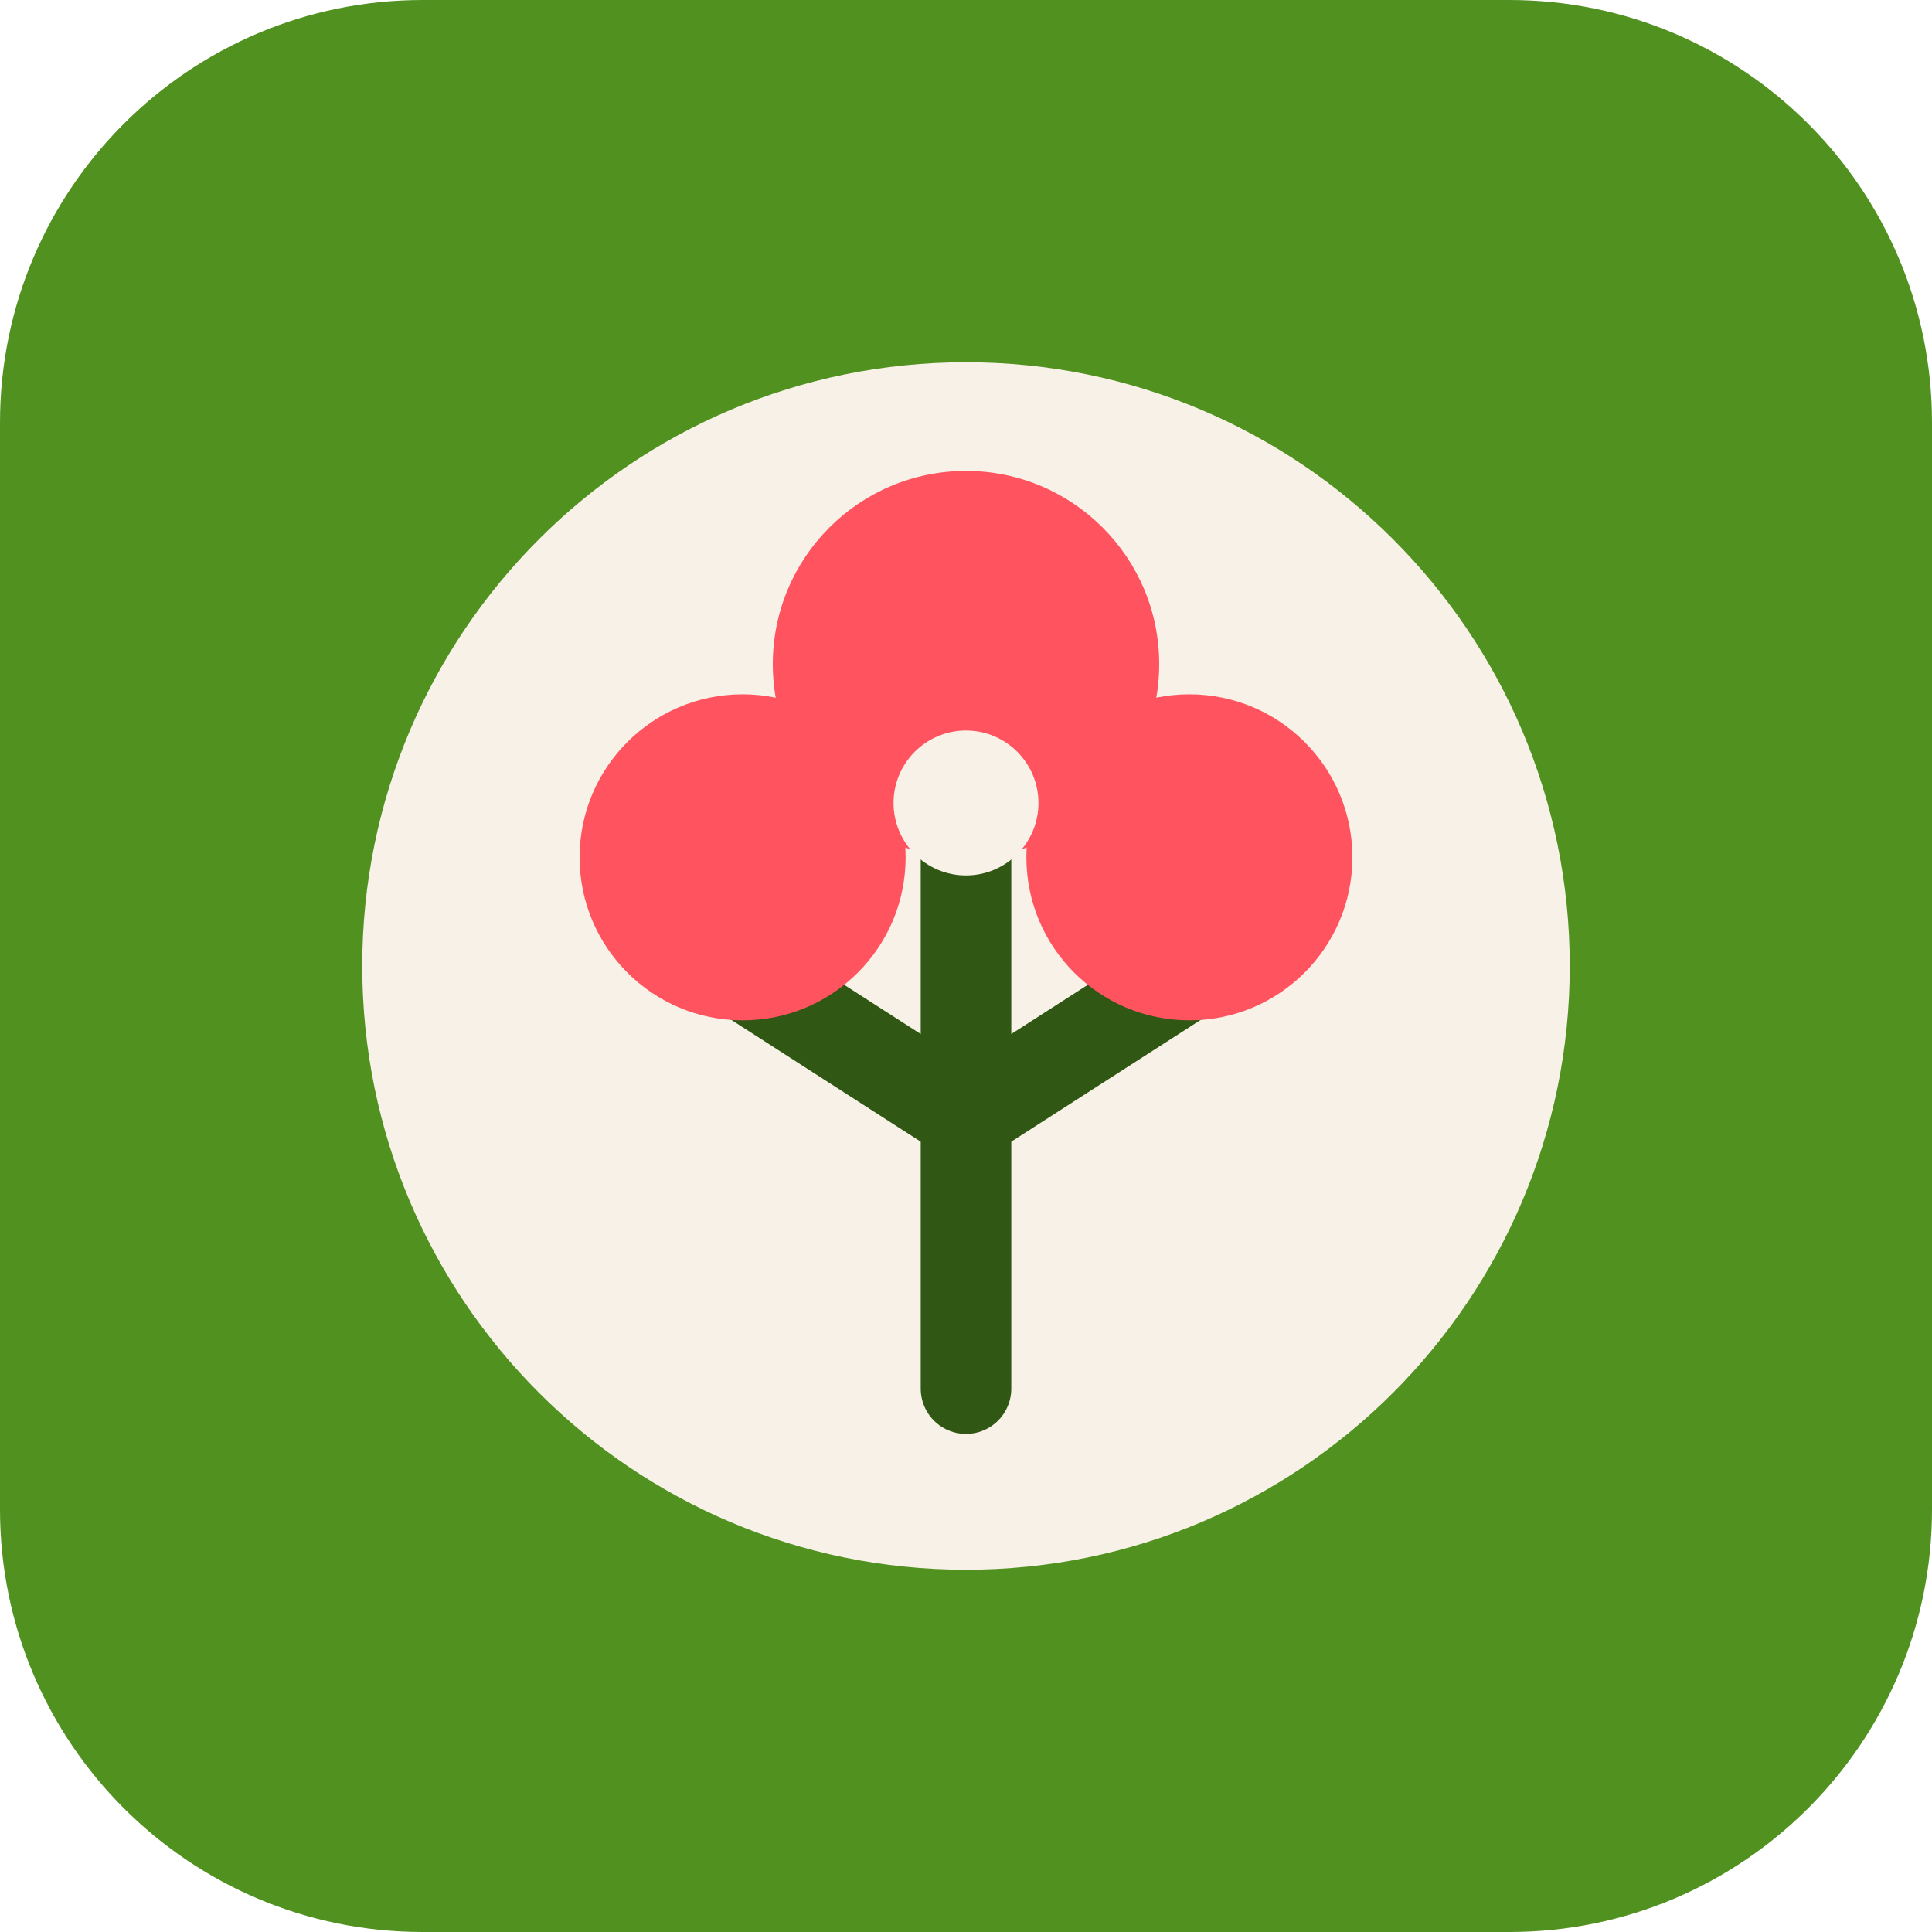
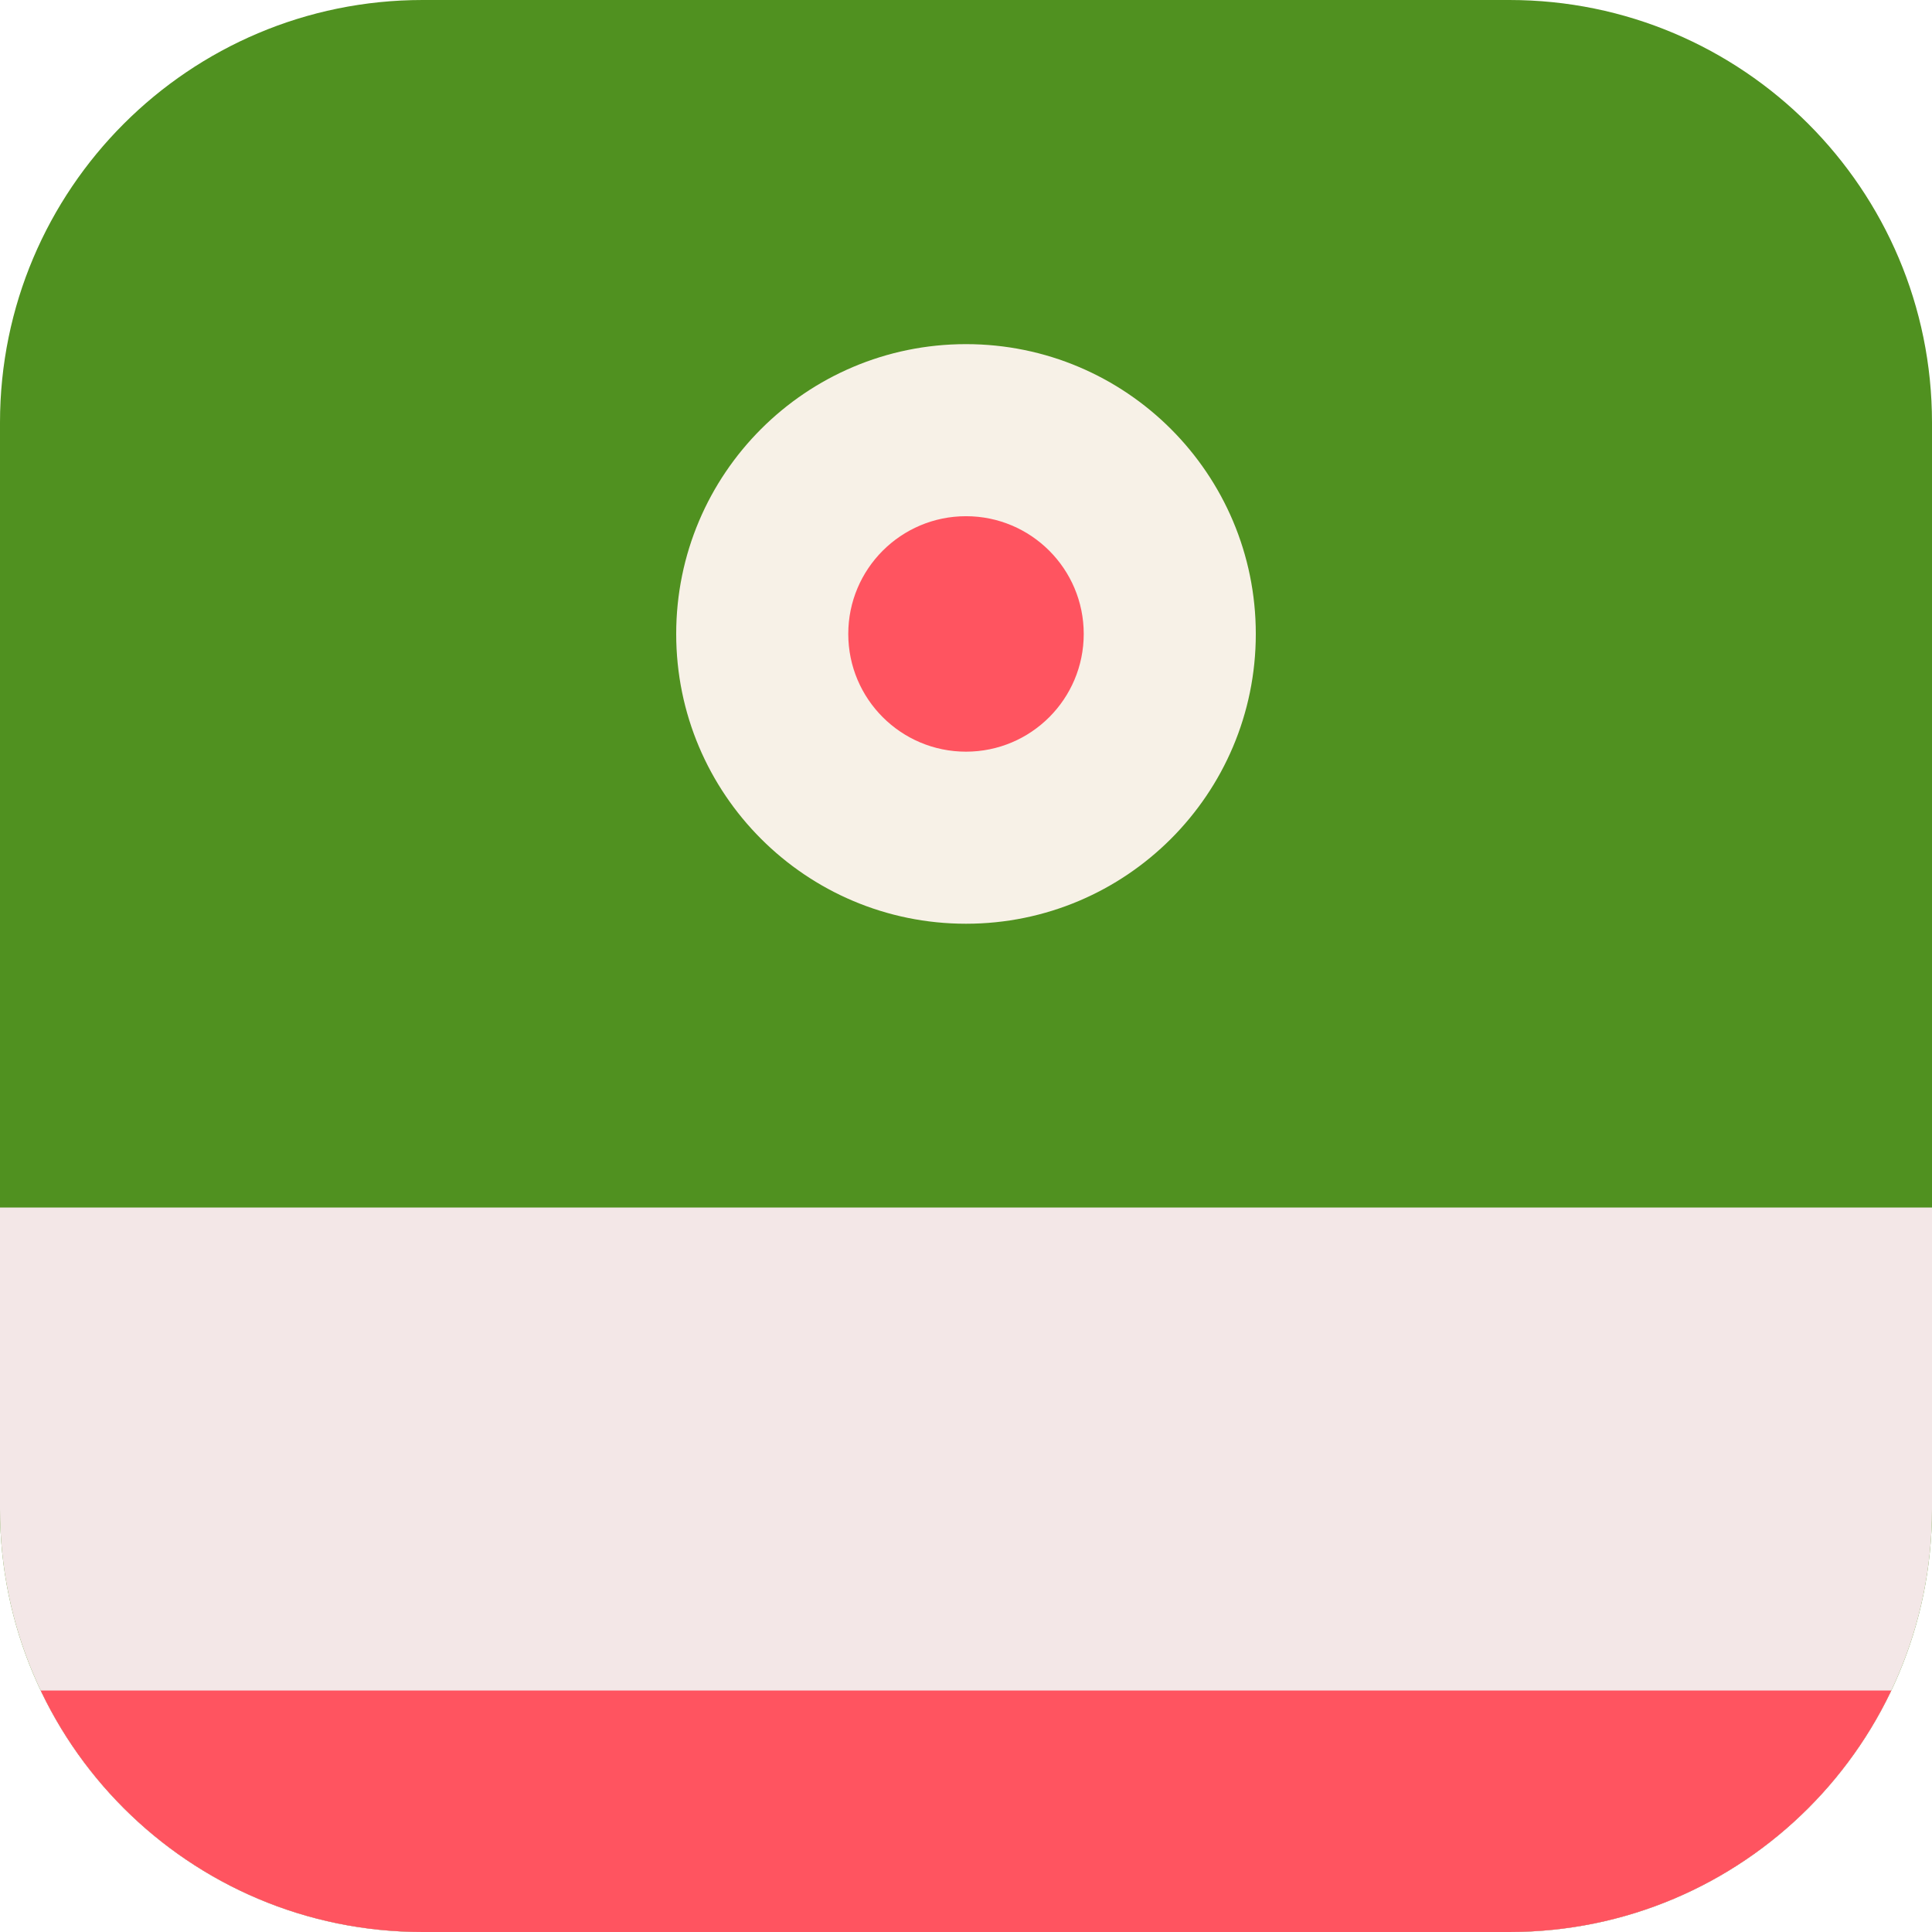
- <svg xmlns="http://www.w3.org/2000/svg" viewBox="0 0 64 64" width="64" height="64" role="img" aria-label="ハノーヴァ市章">
-   <rect width="64" height="64" rx="14" fill="#509120" />
-   <circle cx="32" cy="32" r="20" fill="#f7f1e7" />
-   <g fill="none" stroke="#305713" stroke-width="3" stroke-linecap="round">
-     <path d="M32 46 V28" />
-     <path d="M32 37 L25 32.5" />
-     <path d="M32 37 L39 32.5" />
+ <svg xmlns="http://www.w3.org/2000/svg" viewBox="0 0 64 64" width="64" height="64" role="img" aria-label="ハノーヴァ市旗">
+   <defs>
+     <clipPath id="rf">
+       <rect width="64" height="64" rx="14" />
+     </clipPath>
+   </defs>
+   <g clip-path="url(#rf)">
+     <rect width="64" height="64" fill="#509120" />
+     <rect y="40" width="64" height="24" fill="#f3e7e7" />
+     <rect y="56" width="64" height="8" fill="#ff5460" />
+     <circle cx="32" cy="21" r="9.6" fill="#f7f1e7" />
+     <circle cx="32" cy="21" r="3.9" fill="#ff5460" />
  </g>
-   <g fill="#ff5460">
-     <circle cx="32" cy="22" r="6.4" />
-     <circle cx="24.6" cy="28.4" r="5.4" />
-     <circle cx="39.4" cy="28.4" r="5.4" />
-   </g>
-   <circle cx="32" cy="26.6" r="2.4" fill="#f7f1e7" />
</svg>
